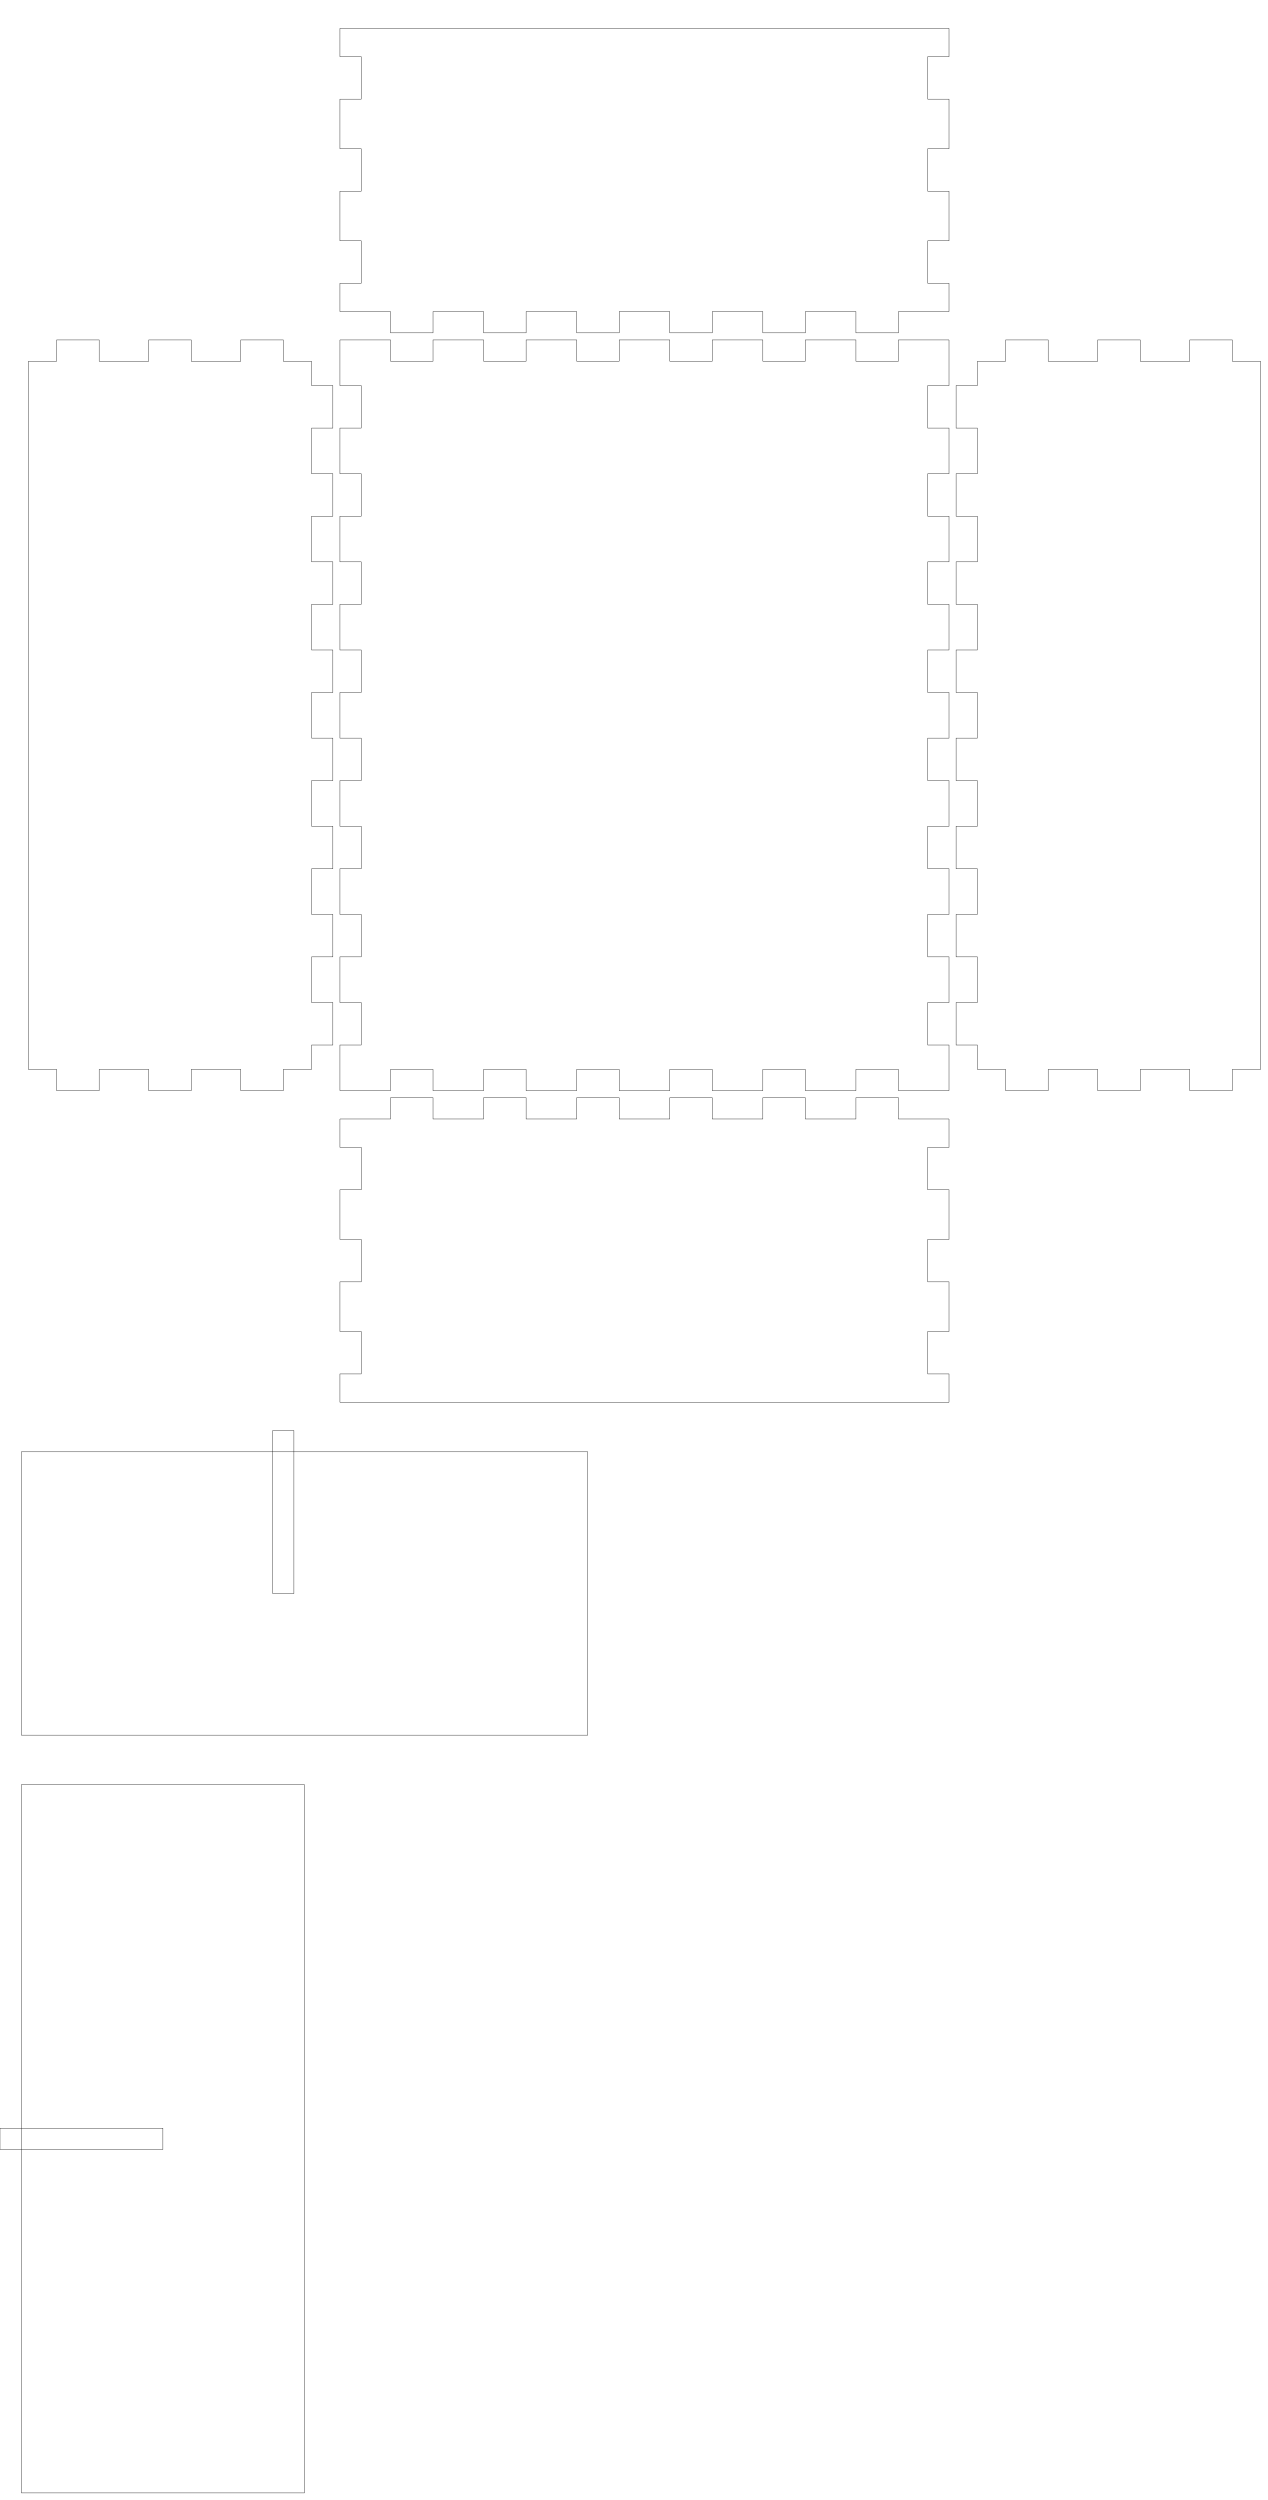
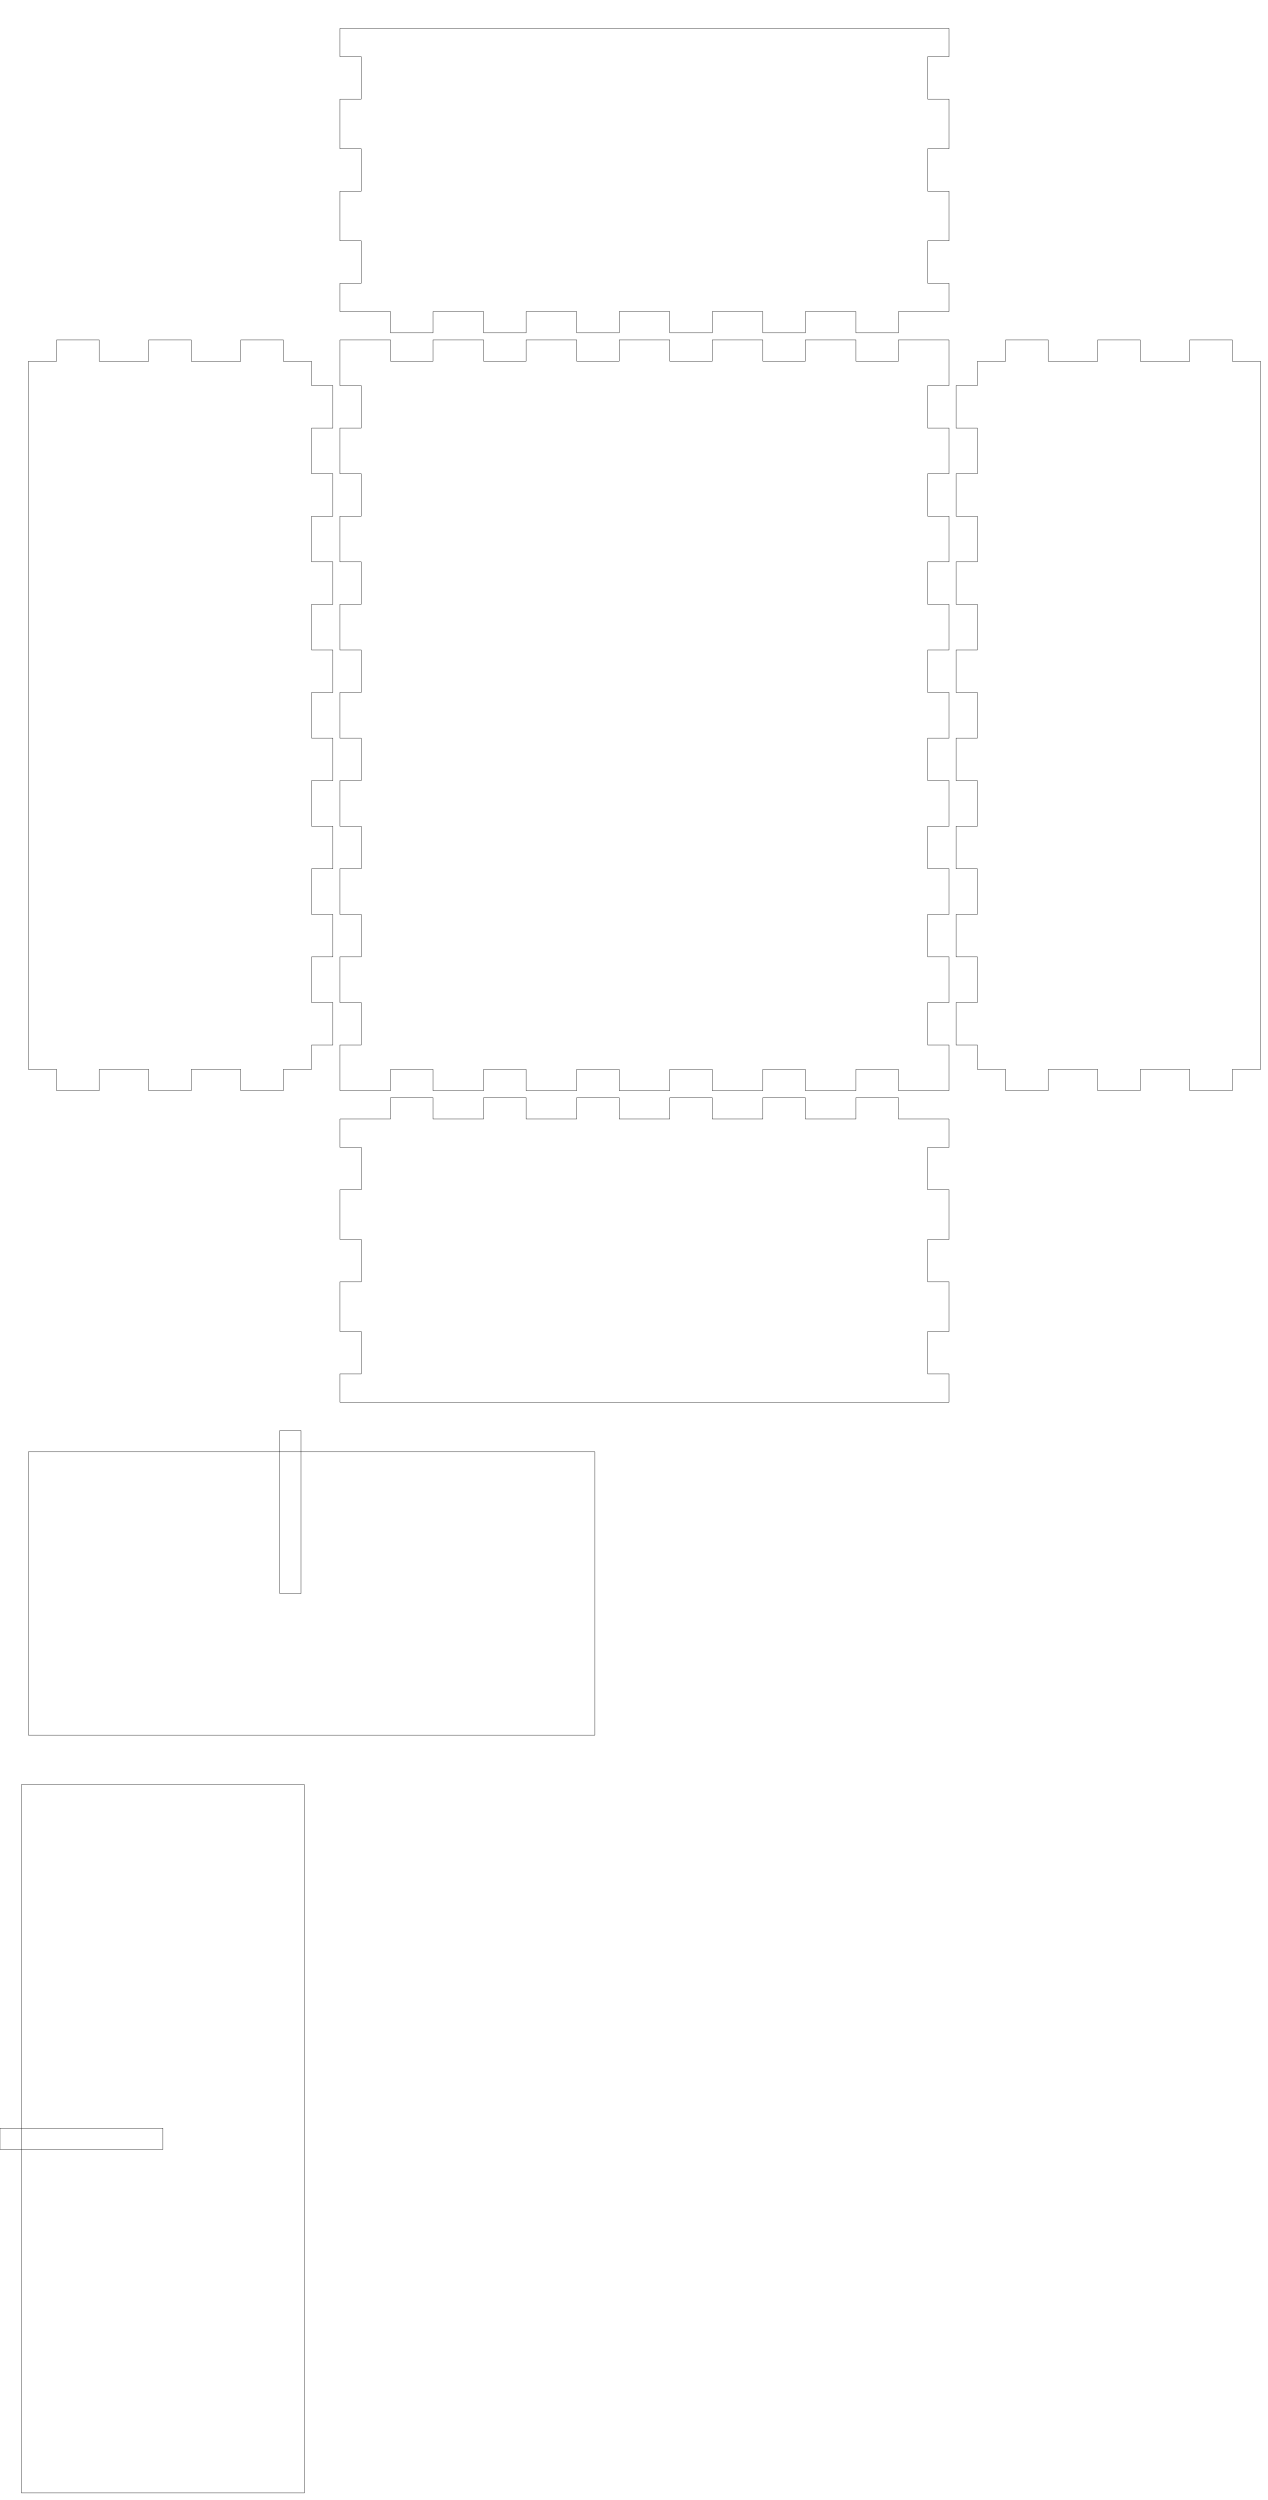
<svg xmlns="http://www.w3.org/2000/svg" width="179mm" height="353mm" viewBox="0 0 179 353" version="1.1" id="svg5">
  <defs id="defs2" />
  <g id="layer1">
    <g id="piece_001">
      <path id="side_001" style="fill:none;stroke:#000000;stroke-width:0.051" d="M 48 158 L 55.143 158 L 55.143 155 L 61.143 155 L 61.143 158 L 68.286 158 L 68.286 155 L 74.286 155 L 74.286 158 L 81.429 158 L 81.429 155 L 87.429 155 L 87.429 158 L 94.571 158 L 94.571 155 L 100.571 155 L 100.571 158 L 107.714 158 L 107.714 155 L 113.714 155 L 113.714 158 L 120.857 158 L 120.857 155 L 126.857 155 L 126.857 158 L 134 158" />
      <path id="side_002" style="fill:none;stroke:#000000;stroke-width:0.051" d="M 134 158 L 134 162 L 131 162 L 131 168 L 134 168 L 134 175 L 131 175 L 131 181 L 134 181 L 134 188 L 131 188 L 131 194 L 134 194 L 134 198" />
      <path id="side_003" style="fill:none;stroke:#000000;stroke-width:0.051" d="M 134 198 L 126.857 198 L 126.857 198 L 120.857 198 L 120.857 198 L 113.714 198 L 113.714 198 L 107.714 198 L 107.714 198 L 100.571 198 L 100.571 198 L 94.571 198 L 94.571 198 L 87.429 198 L 87.429 198 L 81.429 198 L 81.429 198 L 74.286 198 L 74.286 198 L 68.286 198 L 68.286 198 L 61.143 198 L 61.143 198 L 55.143 198 L 55.143 198 L 48 198" />
      <path id="side_004" style="fill:none;stroke:#000000;stroke-width:0.051" d="M 48 198 L 48 194 L 51 194 L 51 188 L 48 188 L 48 181 L 51 181 L 51 175 L 48 175 L 48 168 L 51 168 L 51 162 L 48 162 L 48 158" />
    </g>
    <g id="xdivider_001">
-       <path id="side_005" style="fill:none;stroke:#000000;stroke-width:0.051" d="M 3 205 L 7.143 205 L 7.143 205 L 13.143 205 L 13.143 205 L 20.286 205 L 20.286 205 L 26.286 205 L 26.286 205 L 33.429 205 L 33.429 205 L 39.429 205 L 39.429 205 L 46.571 205 L 46.571 205 L 52.571 205 L 52.571 205 L 59.714 205 L 59.714 205 L 65.714 205 L 65.714 205 L 72.857 205 L 72.857 205 L 78.857 205 L 78.857 205 L 83 205" />
-       <path id="side_006" style="fill:none;stroke:#000000;stroke-width:0.051" d="M 83 205 L 83 209 L 83 209 L 83 215 L 83 215 L 83 222 L 83 222 L 83 228 L 83 228 L 83 235 L 83 235 L 83 241 L 83 241 L 83 245" />
-       <path id="slot_001" style="fill:none;stroke:#000000;stroke-width:0.051" d="M 38.5 202 L 38.5 225 L 41.5 225 L 41.5 202 L 38.5 202 Z" />
-       <path id="side_007" style="fill:none;stroke:#000000;stroke-width:0.051" d="M 83 245 L 78.857 245 L 78.857 245 L 72.857 245 L 72.857 245 L 65.714 245 L 65.714 245 L 59.714 245 L 59.714 245 L 52.571 245 L 52.571 245 L 46.571 245 L 46.571 245 L 39.429 245 L 39.429 245 L 33.429 245 L 33.429 245 L 26.286 245 L 26.286 245 L 20.286 245 L 20.286 245 L 13.143 245 L 13.143 245 L 7.143 245 L 7.143 245 L 3 245" />
-       <path id="side_008" style="fill:none;stroke:#000000;stroke-width:0.051" d="M 3 245 L 3 241 L 3 241 L 3 235 L 3 235 L 3 228 L 3 228 L 3 222 L 3 222 L 3 215 L 3 215 L 3 209 L 3 209 L 3 205" />
+       <path id="side_005" style="fill:none;stroke:#000000;stroke-width:0.051" d="M 4 205 L 8.143 205 L 8.143 205 L 14.143 205 L 14.143 205 L 21.286 205 L 21.286 205 L 27.286 205 L 27.286 205 L 34.429 205 L 34.429 205 L 40.429 205 L 40.429 205 L 47.571 205 L 47.571 205 L 53.571 205 L 53.571 205 L 60.714 205 L 60.714 205 L 66.714 205 L 66.714 205 L 73.857 205 L 73.857 205 L 79.857 205 L 79.857 205 L 84 205" />
+       <path id="side_006" style="fill:none;stroke:#000000;stroke-width:0.051" d="M 84 205 L 84 209 L 84 209 L 84 215 L 84 215 L 84 222 L 84 222 L 84 228 L 84 228 L 84 235 L 84 235 L 84 241 L 84 241 L 84 245" />
+       <path id="slot_001" style="fill:none;stroke:#000000;stroke-width:0.051" d="M 39.5 202 L 39.5 225 L 42.5 225 L 42.5 202 L 39.5 202 Z" />
+       <path id="side_007" style="fill:none;stroke:#000000;stroke-width:0.051" d="M 84 245 L 79.857 245 L 79.857 245 L 73.857 245 L 73.857 245 L 66.714 245 L 66.714 245 L 60.714 245 L 60.714 245 L 53.571 245 L 53.571 245 L 47.571 245 L 47.571 245 L 40.429 245 L 40.429 245 L 34.429 245 L 34.429 245 L 27.286 245 L 27.286 245 L 21.286 245 L 21.286 245 L 14.143 245 L 14.143 245 L 8.143 245 L 8.143 245 L 4 245" />
+       <path id="side_008" style="fill:none;stroke:#000000;stroke-width:0.051" d="M 4 245 L 4 241 L 4 241 L 4 235 L 4 235 L 4 228 L 4 228 L 4 222 L 4 222 L 4 215 L 4 215 L 4 209 L 4 209 L 4 205" />
    </g>
    <g id="piece_002">
      <path id="side_009" style="fill:none;stroke:#000000;stroke-width:0.051" d="M 4 51 L 8 51 L 8 48 L 14 48 L 14 51 L 21 51 L 21 48 L 27 48 L 27 51 L 34 51 L 34 48 L 40 48 L 40 51 L 44 51" />
      <path id="side_010" style="fill:none;stroke:#000000;stroke-width:0.051" d="M 44 51 L 44 54.444 L 47 54.444 L 47 60.444 L 44 60.444 L 44 66.889 L 47 66.889 L 47 72.889 L 44 72.889 L 44 79.333 L 47 79.333 L 47 85.333 L 44 85.333 L 44 91.778 L 47 91.778 L 47 97.778 L 44 97.778 L 44 104.222 L 47 104.222 L 47 110.222 L 44 110.222 L 44 116.667 L 47 116.667 L 47 122.667 L 44 122.667 L 44 129.111 L 47 129.111 L 47 135.111 L 44 135.111 L 44 141.556 L 47 141.556 L 47 147.556 L 44 147.556 L 44 151" />
      <path id="side_011" style="fill:none;stroke:#000000;stroke-width:0.051" d="M 44 151 L 40 151 L 40 154 L 34 154 L 34 151 L 27 151 L 27 154 L 21 154 L 21 151 L 14 151 L 14 154 L 8 154 L 8 151 L 4 151" />
      <path id="side_012" style="fill:none;stroke:#000000;stroke-width:0.051" d="M 4 151 L 4 147.556 L 4 147.556 L 4 141.556 L 4 141.556 L 4 135.111 L 4 135.111 L 4 129.111 L 4 129.111 L 4 122.667 L 4 122.667 L 4 116.667 L 4 116.667 L 4 110.222 L 4 110.222 L 4 104.222 L 4 104.222 L 4 97.778 L 4 97.778 L 4 91.778 L 4 91.778 L 4 85.333 L 4 85.333 L 4 79.333 L 4 79.333 L 4 72.889 L 4 72.889 L 4 66.889 L 4 66.889 L 4 60.444 L 4 60.444 L 4 54.444 L 4 54.444 L 4 51" />
    </g>
    <g id="ydivider_001">
      <path id="side_013" style="fill:none;stroke:#000000;stroke-width:0.051" d="M 3 252 L 7 252 L 7 252 L 13 252 L 13 252 L 20 252 L 20 252 L 26 252 L 26 252 L 33 252 L 33 252 L 39 252 L 39 252 L 43 252" />
      <path id="slot_002" style="fill:none;stroke:#000000;stroke-width:0.051" d="M 0 300.5 L 23 300.5 L 23 303.5 L 0 303.5 L 0 300.5 Z" />
      <path id="side_014" style="fill:none;stroke:#000000;stroke-width:0.051" d="M 43 252 L 43 255.444 L 43 255.444 L 43 261.444 L 43 261.444 L 43 267.889 L 43 267.889 L 43 273.889 L 43 273.889 L 43 280.333 L 43 280.333 L 43 286.333 L 43 286.333 L 43 292.778 L 43 292.778 L 43 298.778 L 43 298.778 L 43 305.222 L 43 305.222 L 43 311.222 L 43 311.222 L 43 317.667 L 43 317.667 L 43 323.667 L 43 323.667 L 43 330.111 L 43 330.111 L 43 336.111 L 43 336.111 L 43 342.556 L 43 342.556 L 43 348.556 L 43 348.556 L 43 352" />
      <path id="side_015" style="fill:none;stroke:#000000;stroke-width:0.051" d="M 43 352 L 39 352 L 39 352 L 33 352 L 33 352 L 26 352 L 26 352 L 20 352 L 20 352 L 13 352 L 13 352 L 7 352 L 7 352 L 3 352" />
      <path id="side_016" style="fill:none;stroke:#000000;stroke-width:0.051" d="M 3 352 L 3 348.556 L 3 348.556 L 3 342.556 L 3 342.556 L 3 336.111 L 3 336.111 L 3 330.111 L 3 330.111 L 3 323.667 L 3 323.667 L 3 317.667 L 3 317.667 L 3 311.222 L 3 311.222 L 3 305.222 L 3 305.222 L 3 298.778 L 3 298.778 L 3 292.778 L 3 292.778 L 3 286.333 L 3 286.333 L 3 280.333 L 3 280.333 L 3 273.889 L 3 273.889 L 3 267.889 L 3 267.889 L 3 261.444 L 3 261.444 L 3 255.444 L 3 255.444 L 3 252" />
    </g>
    <g id="piece_003">
      <path id="side_017" style="fill:none;stroke:#000000;stroke-width:0.051" d="M 48 48 L 55.143 48 L 55.143 51 L 61.143 51 L 61.143 48 L 68.286 48 L 68.286 51 L 74.286 51 L 74.286 48 L 81.429 48 L 81.429 51 L 87.429 51 L 87.429 48 L 94.571 48 L 94.571 51 L 100.571 51 L 100.571 48 L 107.714 48 L 107.714 51 L 113.714 51 L 113.714 48 L 120.857 48 L 120.857 51 L 126.857 51 L 126.857 48 L 134 48" />
      <path id="side_018" style="fill:none;stroke:#000000;stroke-width:0.051" d="M 134 48 L 134 54.444 L 131 54.444 L 131 60.444 L 134 60.444 L 134 66.889 L 131 66.889 L 131 72.889 L 134 72.889 L 134 79.333 L 131 79.333 L 131 85.333 L 134 85.333 L 134 91.778 L 131 91.778 L 131 97.778 L 134 97.778 L 134 104.222 L 131 104.222 L 131 110.222 L 134 110.222 L 134 116.667 L 131 116.667 L 131 122.667 L 134 122.667 L 134 129.111 L 131 129.111 L 131 135.111 L 134 135.111 L 134 141.556 L 131 141.556 L 131 147.556 L 134 147.556 L 134 154" />
      <path id="side_019" style="fill:none;stroke:#000000;stroke-width:0.051" d="M 134 154 L 126.857 154 L 126.857 151 L 120.857 151 L 120.857 154 L 113.714 154 L 113.714 151 L 107.714 151 L 107.714 154 L 100.571 154 L 100.571 151 L 94.571 151 L 94.571 154 L 87.429 154 L 87.429 151 L 81.429 151 L 81.429 154 L 74.286 154 L 74.286 151 L 68.286 151 L 68.286 154 L 61.143 154 L 61.143 151 L 55.143 151 L 55.143 154 L 48 154" />
      <path id="side_020" style="fill:none;stroke:#000000;stroke-width:0.051" d="M 48 154 L 48 147.556 L 51 147.556 L 51 141.556 L 48 141.556 L 48 135.111 L 51 135.111 L 51 129.111 L 48 129.111 L 48 122.667 L 51 122.667 L 51 116.667 L 48 116.667 L 48 110.222 L 51 110.222 L 51 104.222 L 48 104.222 L 48 97.778 L 51 97.778 L 51 91.778 L 48 91.778 L 48 85.333 L 51 85.333 L 51 79.333 L 48 79.333 L 48 72.889 L 51 72.889 L 51 66.889 L 48 66.889 L 48 60.444 L 51 60.444 L 51 54.444 L 48 54.444 L 48 48" />
    </g>
    <g id="piece_004">
      <path id="side_021" style="fill:none;stroke:#000000;stroke-width:0.051" d="M 138 51 L 142 51 L 142 48 L 148 48 L 148 51 L 155 51 L 155 48 L 161 48 L 161 51 L 168 51 L 168 48 L 174 48 L 174 51 L 178 51" />
      <path id="side_022" style="fill:none;stroke:#000000;stroke-width:0.051" d="M 178 51 L 178 54.444 L 178 54.444 L 178 60.444 L 178 60.444 L 178 66.889 L 178 66.889 L 178 72.889 L 178 72.889 L 178 79.333 L 178 79.333 L 178 85.333 L 178 85.333 L 178 91.778 L 178 91.778 L 178 97.778 L 178 97.778 L 178 104.222 L 178 104.222 L 178 110.222 L 178 110.222 L 178 116.667 L 178 116.667 L 178 122.667 L 178 122.667 L 178 129.111 L 178 129.111 L 178 135.111 L 178 135.111 L 178 141.556 L 178 141.556 L 178 147.556 L 178 147.556 L 178 151" />
      <path id="side_023" style="fill:none;stroke:#000000;stroke-width:0.051" d="M 178 151 L 174 151 L 174 154 L 168 154 L 168 151 L 161 151 L 161 154 L 155 154 L 155 151 L 148 151 L 148 154 L 142 154 L 142 151 L 138 151" />
      <path id="side_024" style="fill:none;stroke:#000000;stroke-width:0.051" d="M 138 151 L 138 147.556 L 135 147.556 L 135 141.556 L 138 141.556 L 138 135.111 L 135 135.111 L 135 129.111 L 138 129.111 L 138 122.667 L 135 122.667 L 135 116.667 L 138 116.667 L 138 110.222 L 135 110.222 L 135 104.222 L 138 104.222 L 138 97.778 L 135 97.778 L 135 91.778 L 138 91.778 L 138 85.333 L 135 85.333 L 135 79.333 L 138 79.333 L 138 72.889 L 135 72.889 L 135 66.889 L 138 66.889 L 138 60.444 L 135 60.444 L 135 54.444 L 138 54.444 L 138 51" />
    </g>
    <g id="piece_005">
      <path id="side_025" style="fill:none;stroke:#000000;stroke-width:0.051" d="M 48 4 L 55.143 4 L 55.143 4 L 61.143 4 L 61.143 4 L 68.286 4 L 68.286 4 L 74.286 4 L 74.286 4 L 81.429 4 L 81.429 4 L 87.429 4 L 87.429 4 L 94.571 4 L 94.571 4 L 100.571 4 L 100.571 4 L 107.714 4 L 107.714 4 L 113.714 4 L 113.714 4 L 120.857 4 L 120.857 4 L 126.857 4 L 126.857 4 L 134 4" />
      <path id="side_026" style="fill:none;stroke:#000000;stroke-width:0.051" d="M 134 4 L 134 8 L 131 8 L 131 14 L 134 14 L 134 21 L 131 21 L 131 27 L 134 27 L 134 34 L 131 34 L 131 40 L 134 40 L 134 44" />
      <path id="side_027" style="fill:none;stroke:#000000;stroke-width:0.051" d="M 134 44 L 126.857 44 L 126.857 47 L 120.857 47 L 120.857 44 L 113.714 44 L 113.714 47 L 107.714 47 L 107.714 44 L 100.571 44 L 100.571 47 L 94.571 47 L 94.571 44 L 87.429 44 L 87.429 47 L 81.429 47 L 81.429 44 L 74.286 44 L 74.286 47 L 68.286 47 L 68.286 44 L 61.143 44 L 61.143 47 L 55.143 47 L 55.143 44 L 48 44" />
      <path id="side_028" style="fill:none;stroke:#000000;stroke-width:0.051" d="M 48 44 L 48 40 L 51 40 L 51 34 L 48 34 L 48 27 L 51 27 L 51 21 L 48 21 L 48 14 L 51 14 L 51 8 L 48 8 L 48 4" />
    </g>
  </g>
</svg>
